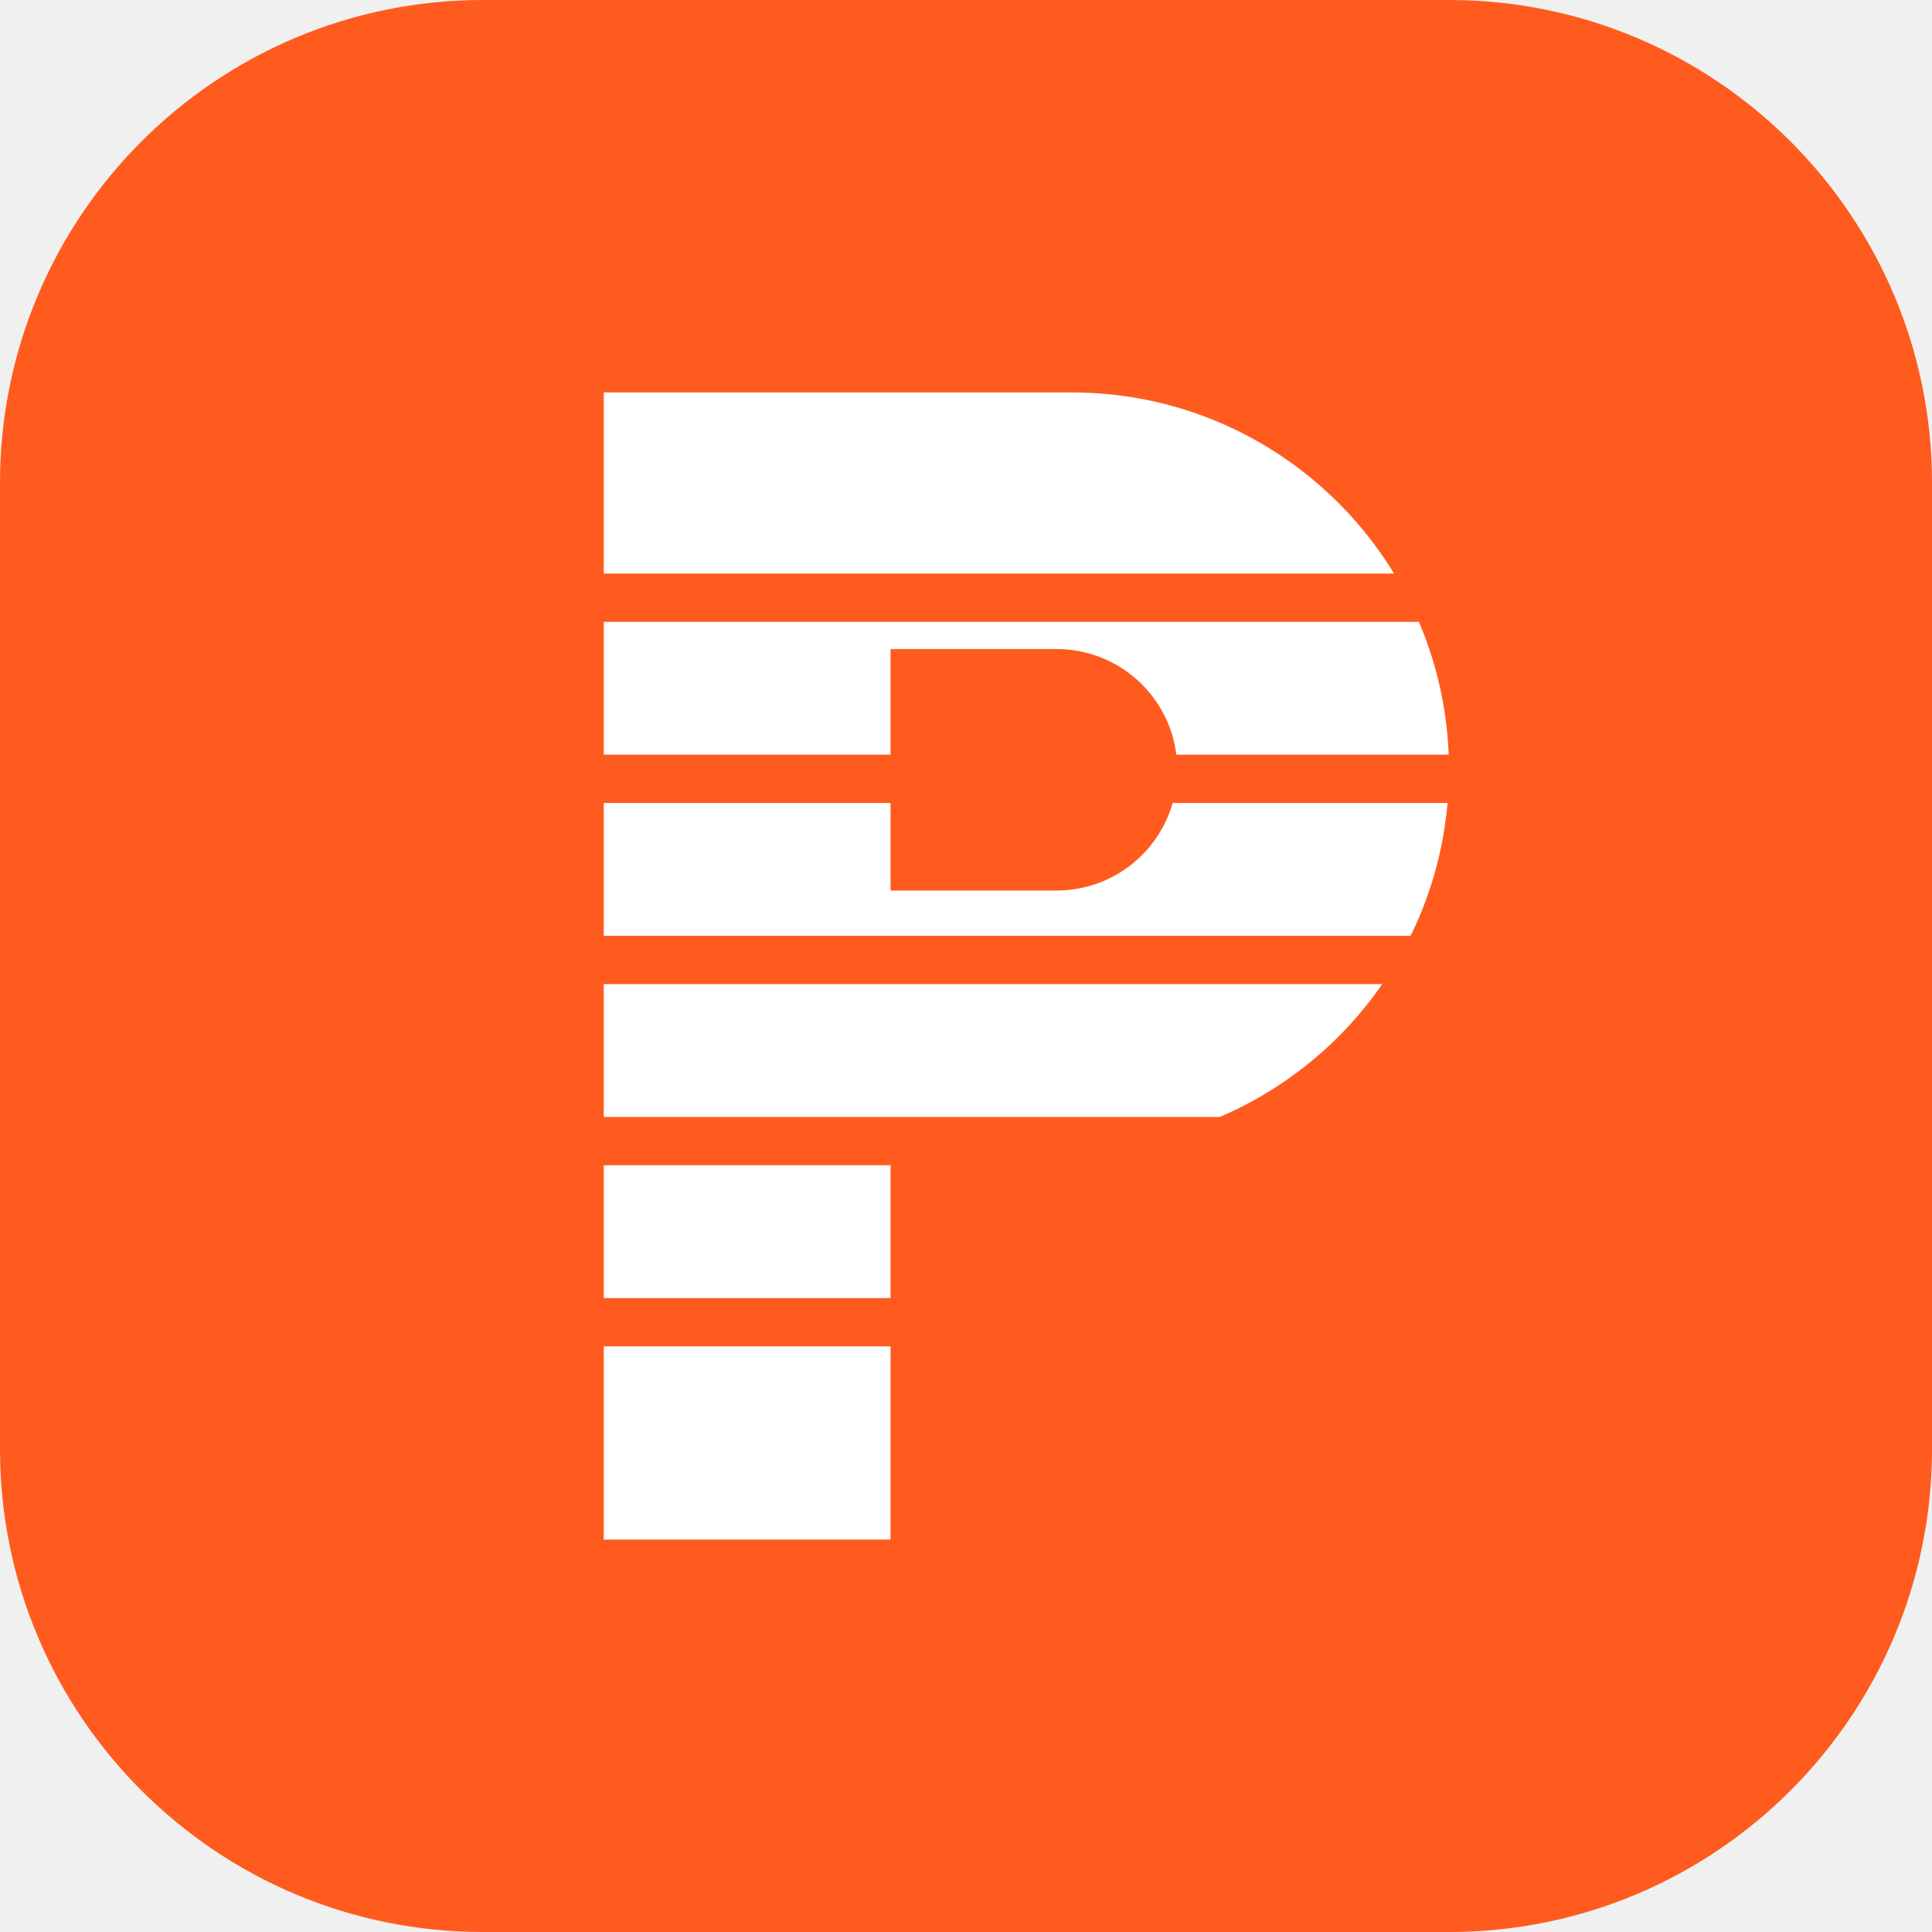
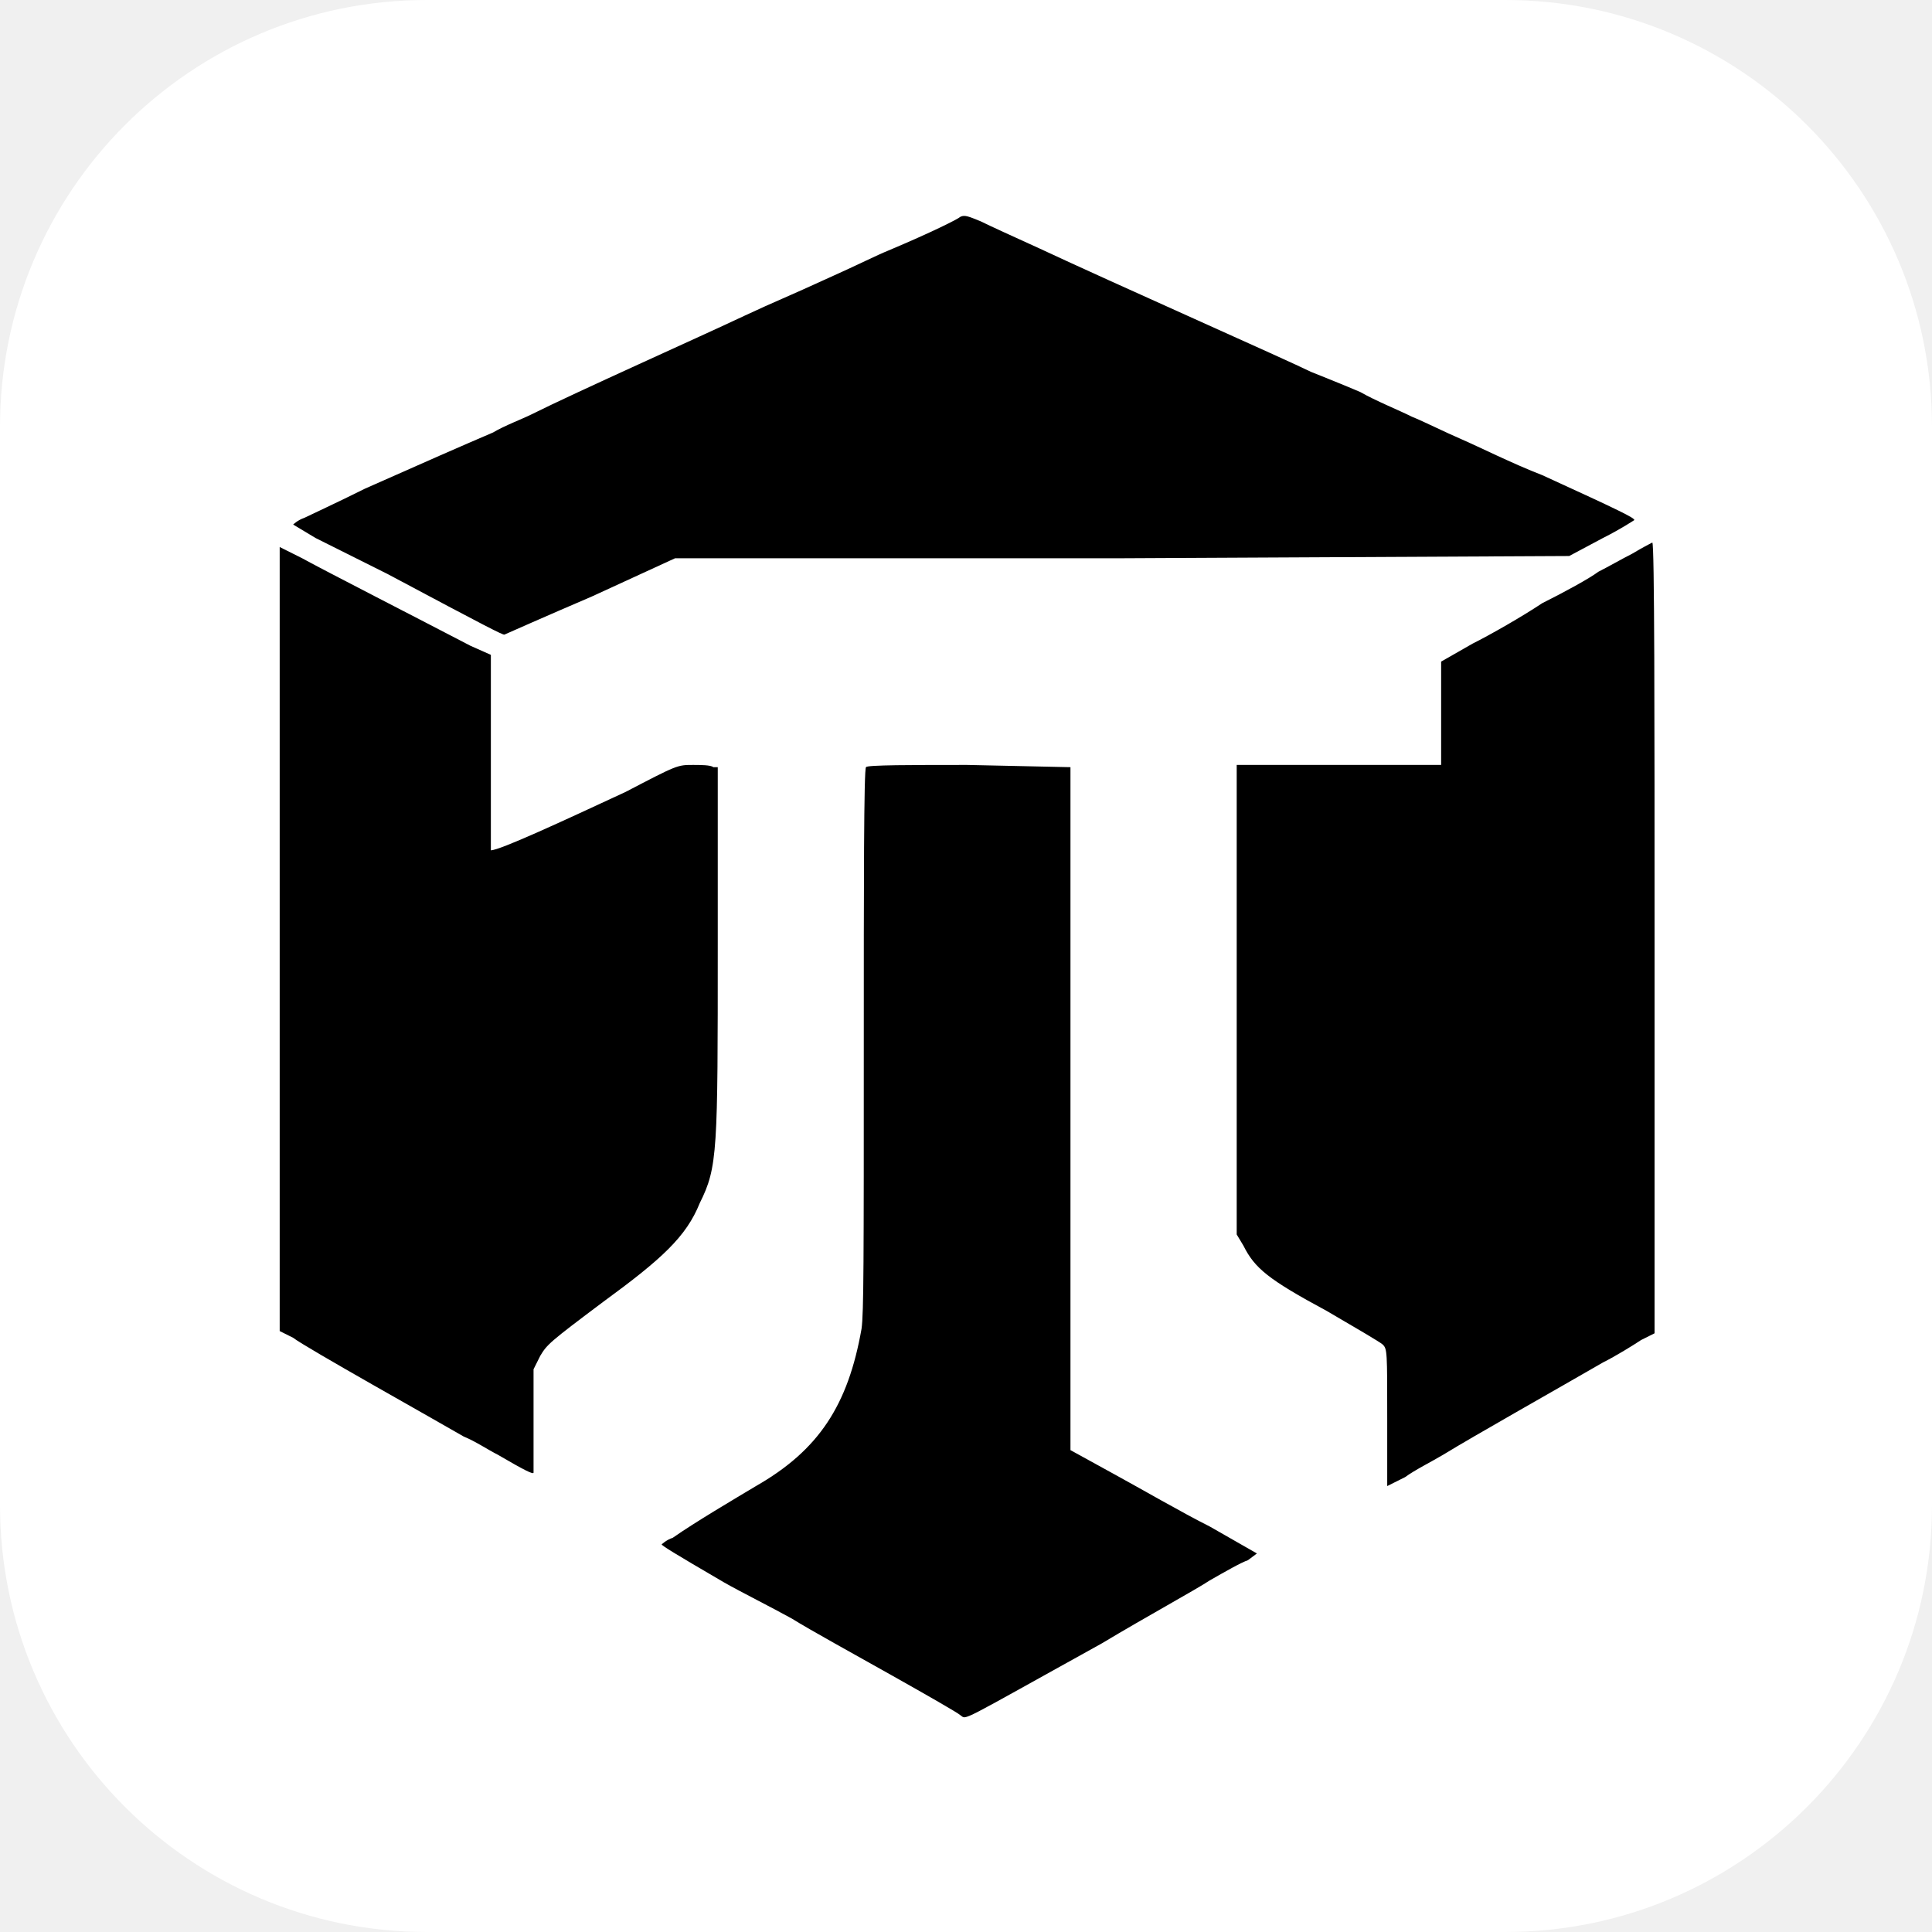
- <svg xmlns="http://www.w3.org/2000/svg" viewBox="0 0 64 64">
-   <rect width="64" height="64" rx="16" fill="#ff5b1f" />
-   <path fill="#fff" fill-rule="evenodd" d="M20 13h15.5a12.5 12.5 0 0 1 0 25H29.5v13H20zM29.5 21.5v8h5.5a4 4 0 0 0 0-8z" />
-   <g fill="#ff5b1f">
-     <rect x="16" y="19" width="36" height="1.6" />
-     <rect x="16" y="25" width="36" height="1.6" />
-     <rect x="16" y="31" width="36" height="1.6" />
-     <rect x="16" y="37" width="36" height="1.6" />
-     <rect x="16" y="43" width="36" height="1.6" />
-   </g>
+ <svg xmlns="http://www.w3.org/2000/svg" viewBox="0 0 860 860">
+   <rect width="860" height="860" rx="190" fill="#fff" />
+   <path fill="#000" fill-rule="evenodd" transform="translate(104.5 75.5)" d="M323 21C322 22,310 28,291 36C286 38,276 43,267 47C243 58,242 58,227 65C208 74,152 99,132 109C128 111,120 114,115 117C101 123,85 130,58 142C46 148,33 154,31 155C28 156,26 158,26 158C26 158,31 161,36 164C42 167,56 174,68 180C113 204,119 207,120 207C120 207,138 199,159 190L196 173 395 173L594 172 609 164C617 160,623 156,623 156C623 155,617 152,582 136C569 131,553 123,546 120C539 117,529 112,524 110C518 107,508 103,501 99C494 96,484 92,479 90C469 85,390 50,358 35C347 30,336 25,332 23C327 21,325 20,323 21M622 171C618 173,611 177,607 179C603 182,592 188,582 193C573 199,559 207,551 211L537 219 537 242L537 265 491 265L446 265 446 369L446 474 449 479C454 489,460 494,486 508C498 515,510 522,511 523C513 525,513 526,513 556L513 586 521 582C525 579,533 575,538 572C551 564,590 542,609 531C615 528,623 523,626 521L632 518 632 342C632 245,632 166,631 166C631 166,627 168,622 171M20 343L20 517 26 520C31 524,90 557,102 564C107 566,113 570,117 572C129 579,133 581,133 580C133 580,133 569,133 556L133 534 136 528C139 523,140 522,164 504C190 485,201 475,207 460C215 444,215 437,215 345L215 266 213 266C212 265,207 265,204 265C197 265,197 265,174 277C146 290,118 303,114 303C114 303,114 283,114 260L114 216 105 212C82 200,39 178,30 173L20 168 20 343M281 266C280 266,280 321,280 387C280 486,280 509,279 516C273 550,260 570,232 586C222 592,205 602,195 609C192 610,190 612,190 612C191 613,194 615,218 629C225 633,239 640,248 645C256 650,276 661,292 670C308 679,322 687,323 688C326 690,321 692,386 656C406 644,428 632,434 628C441 624,448 620,451 619L455 616 434 604C422 598,403 587,392 581L372 570 372 418L372 266 326 265C302 265,281 265,281 266" />
</svg>
